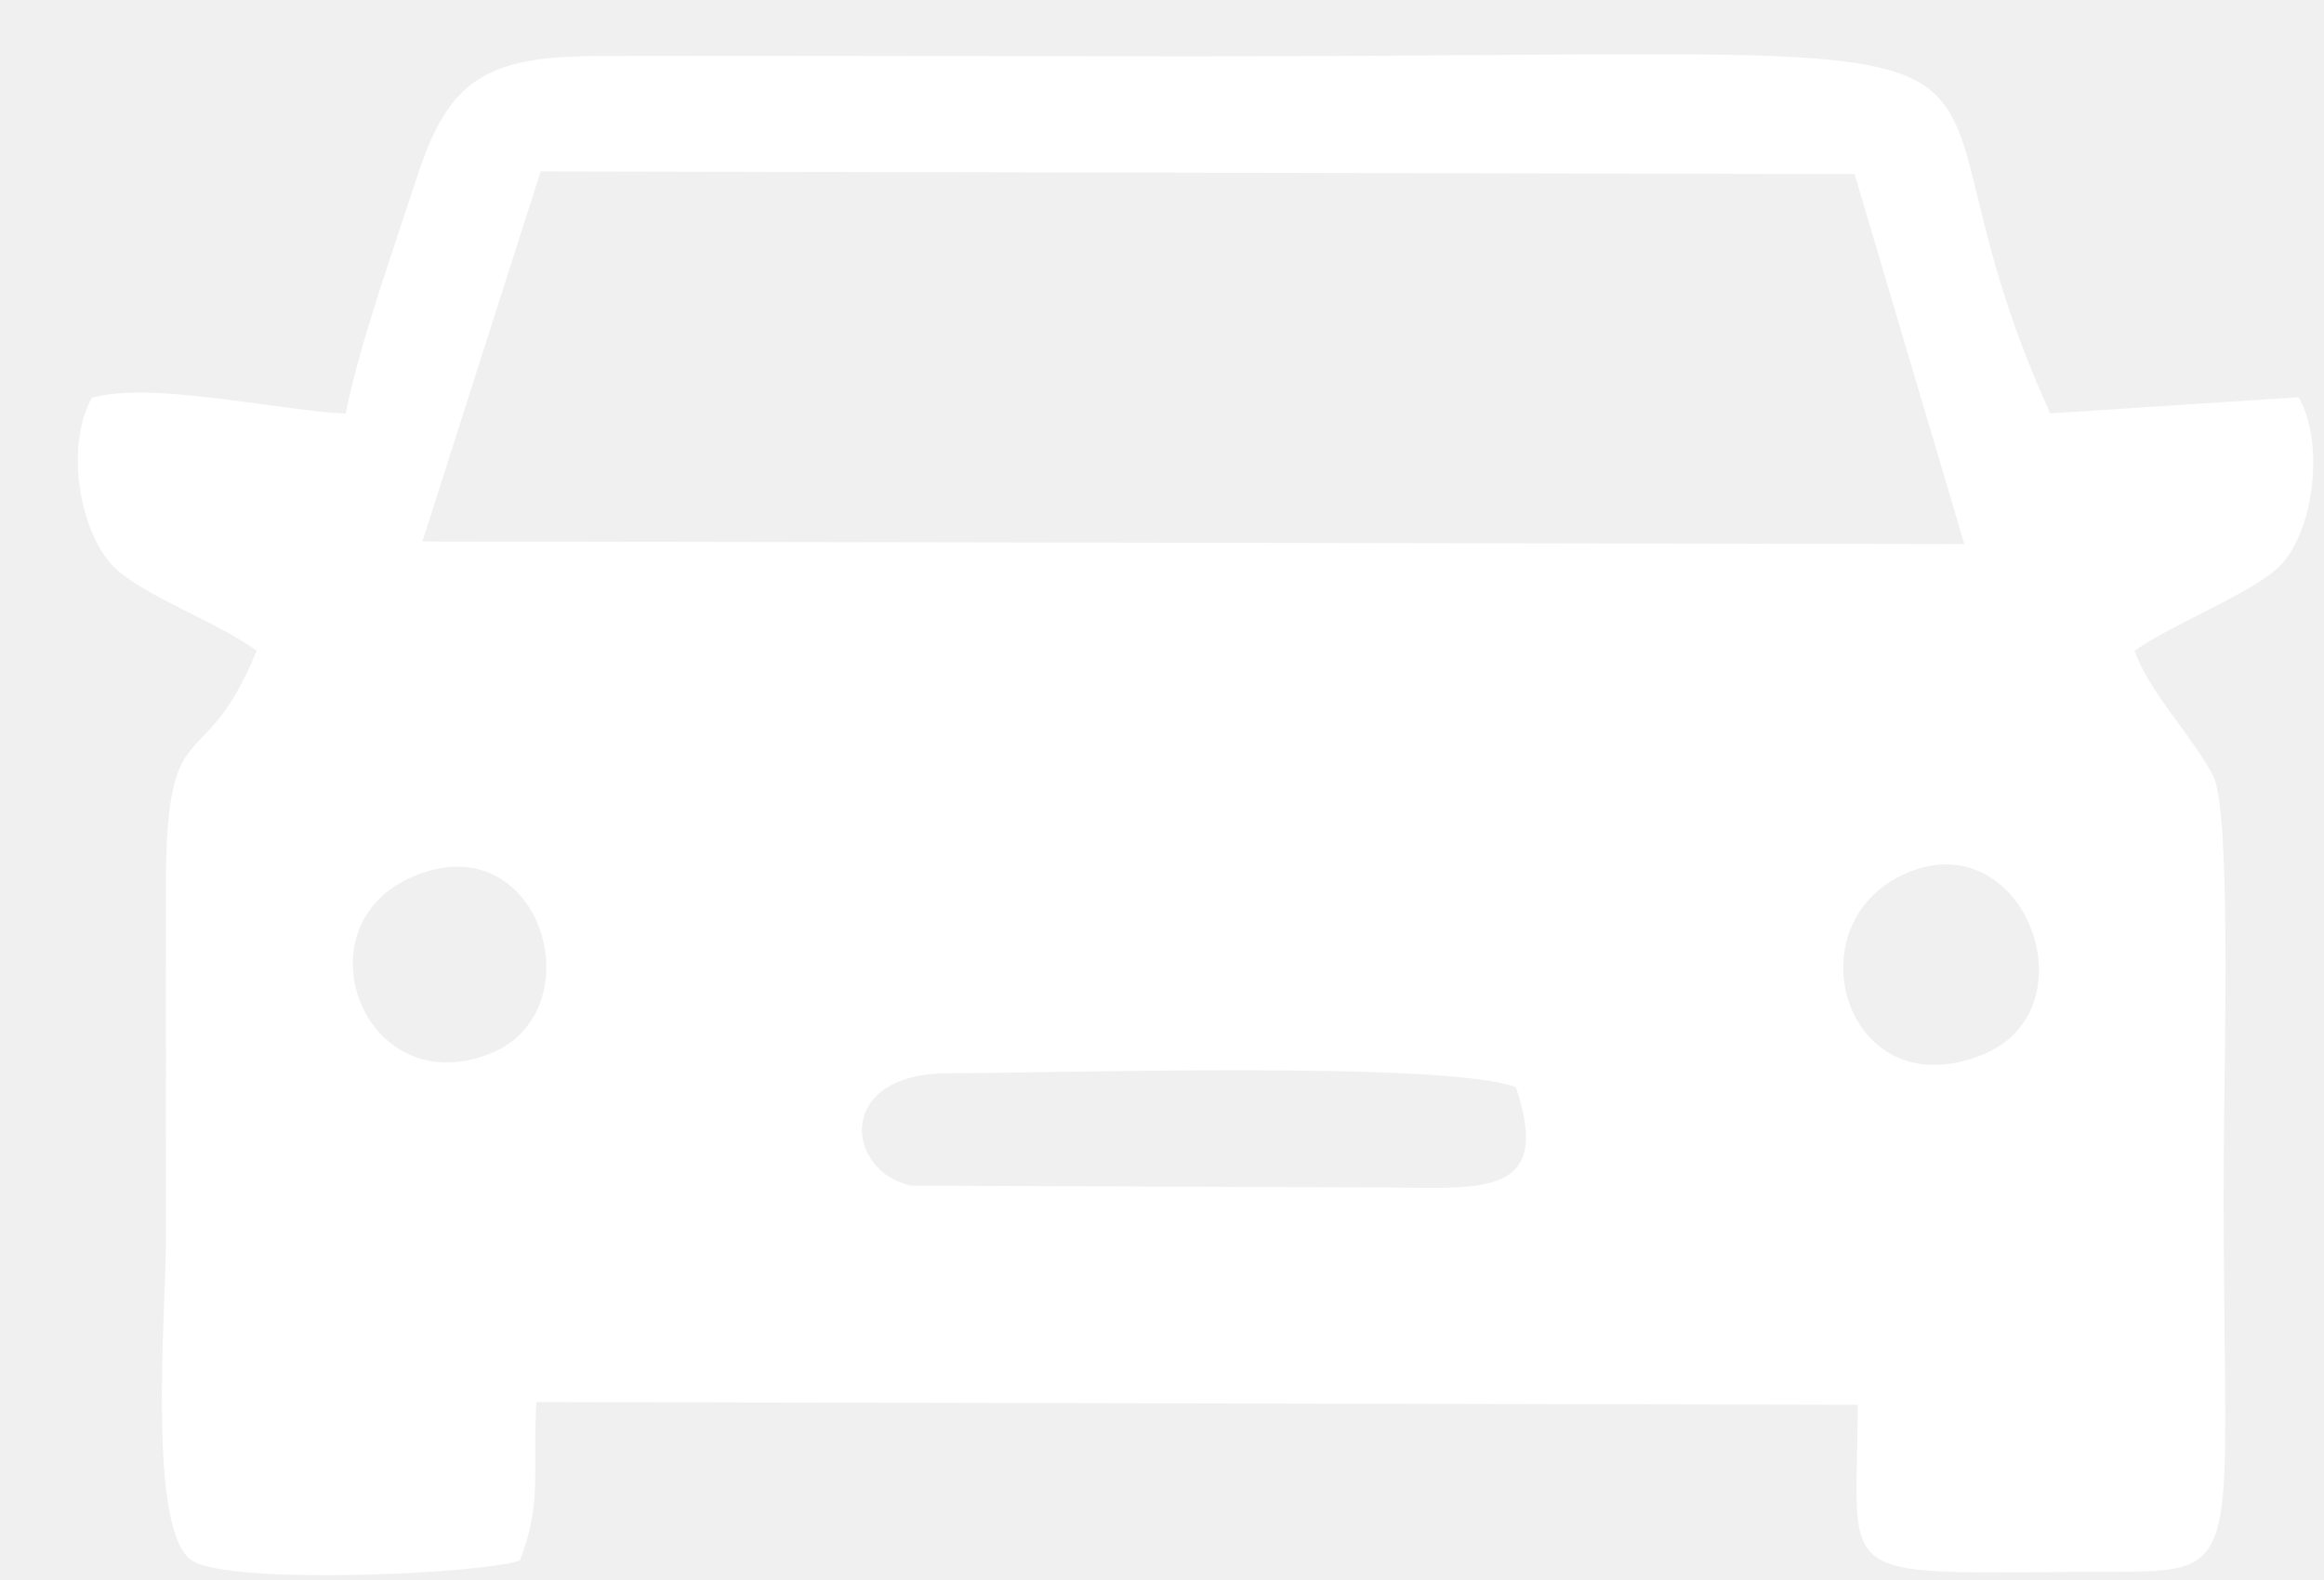
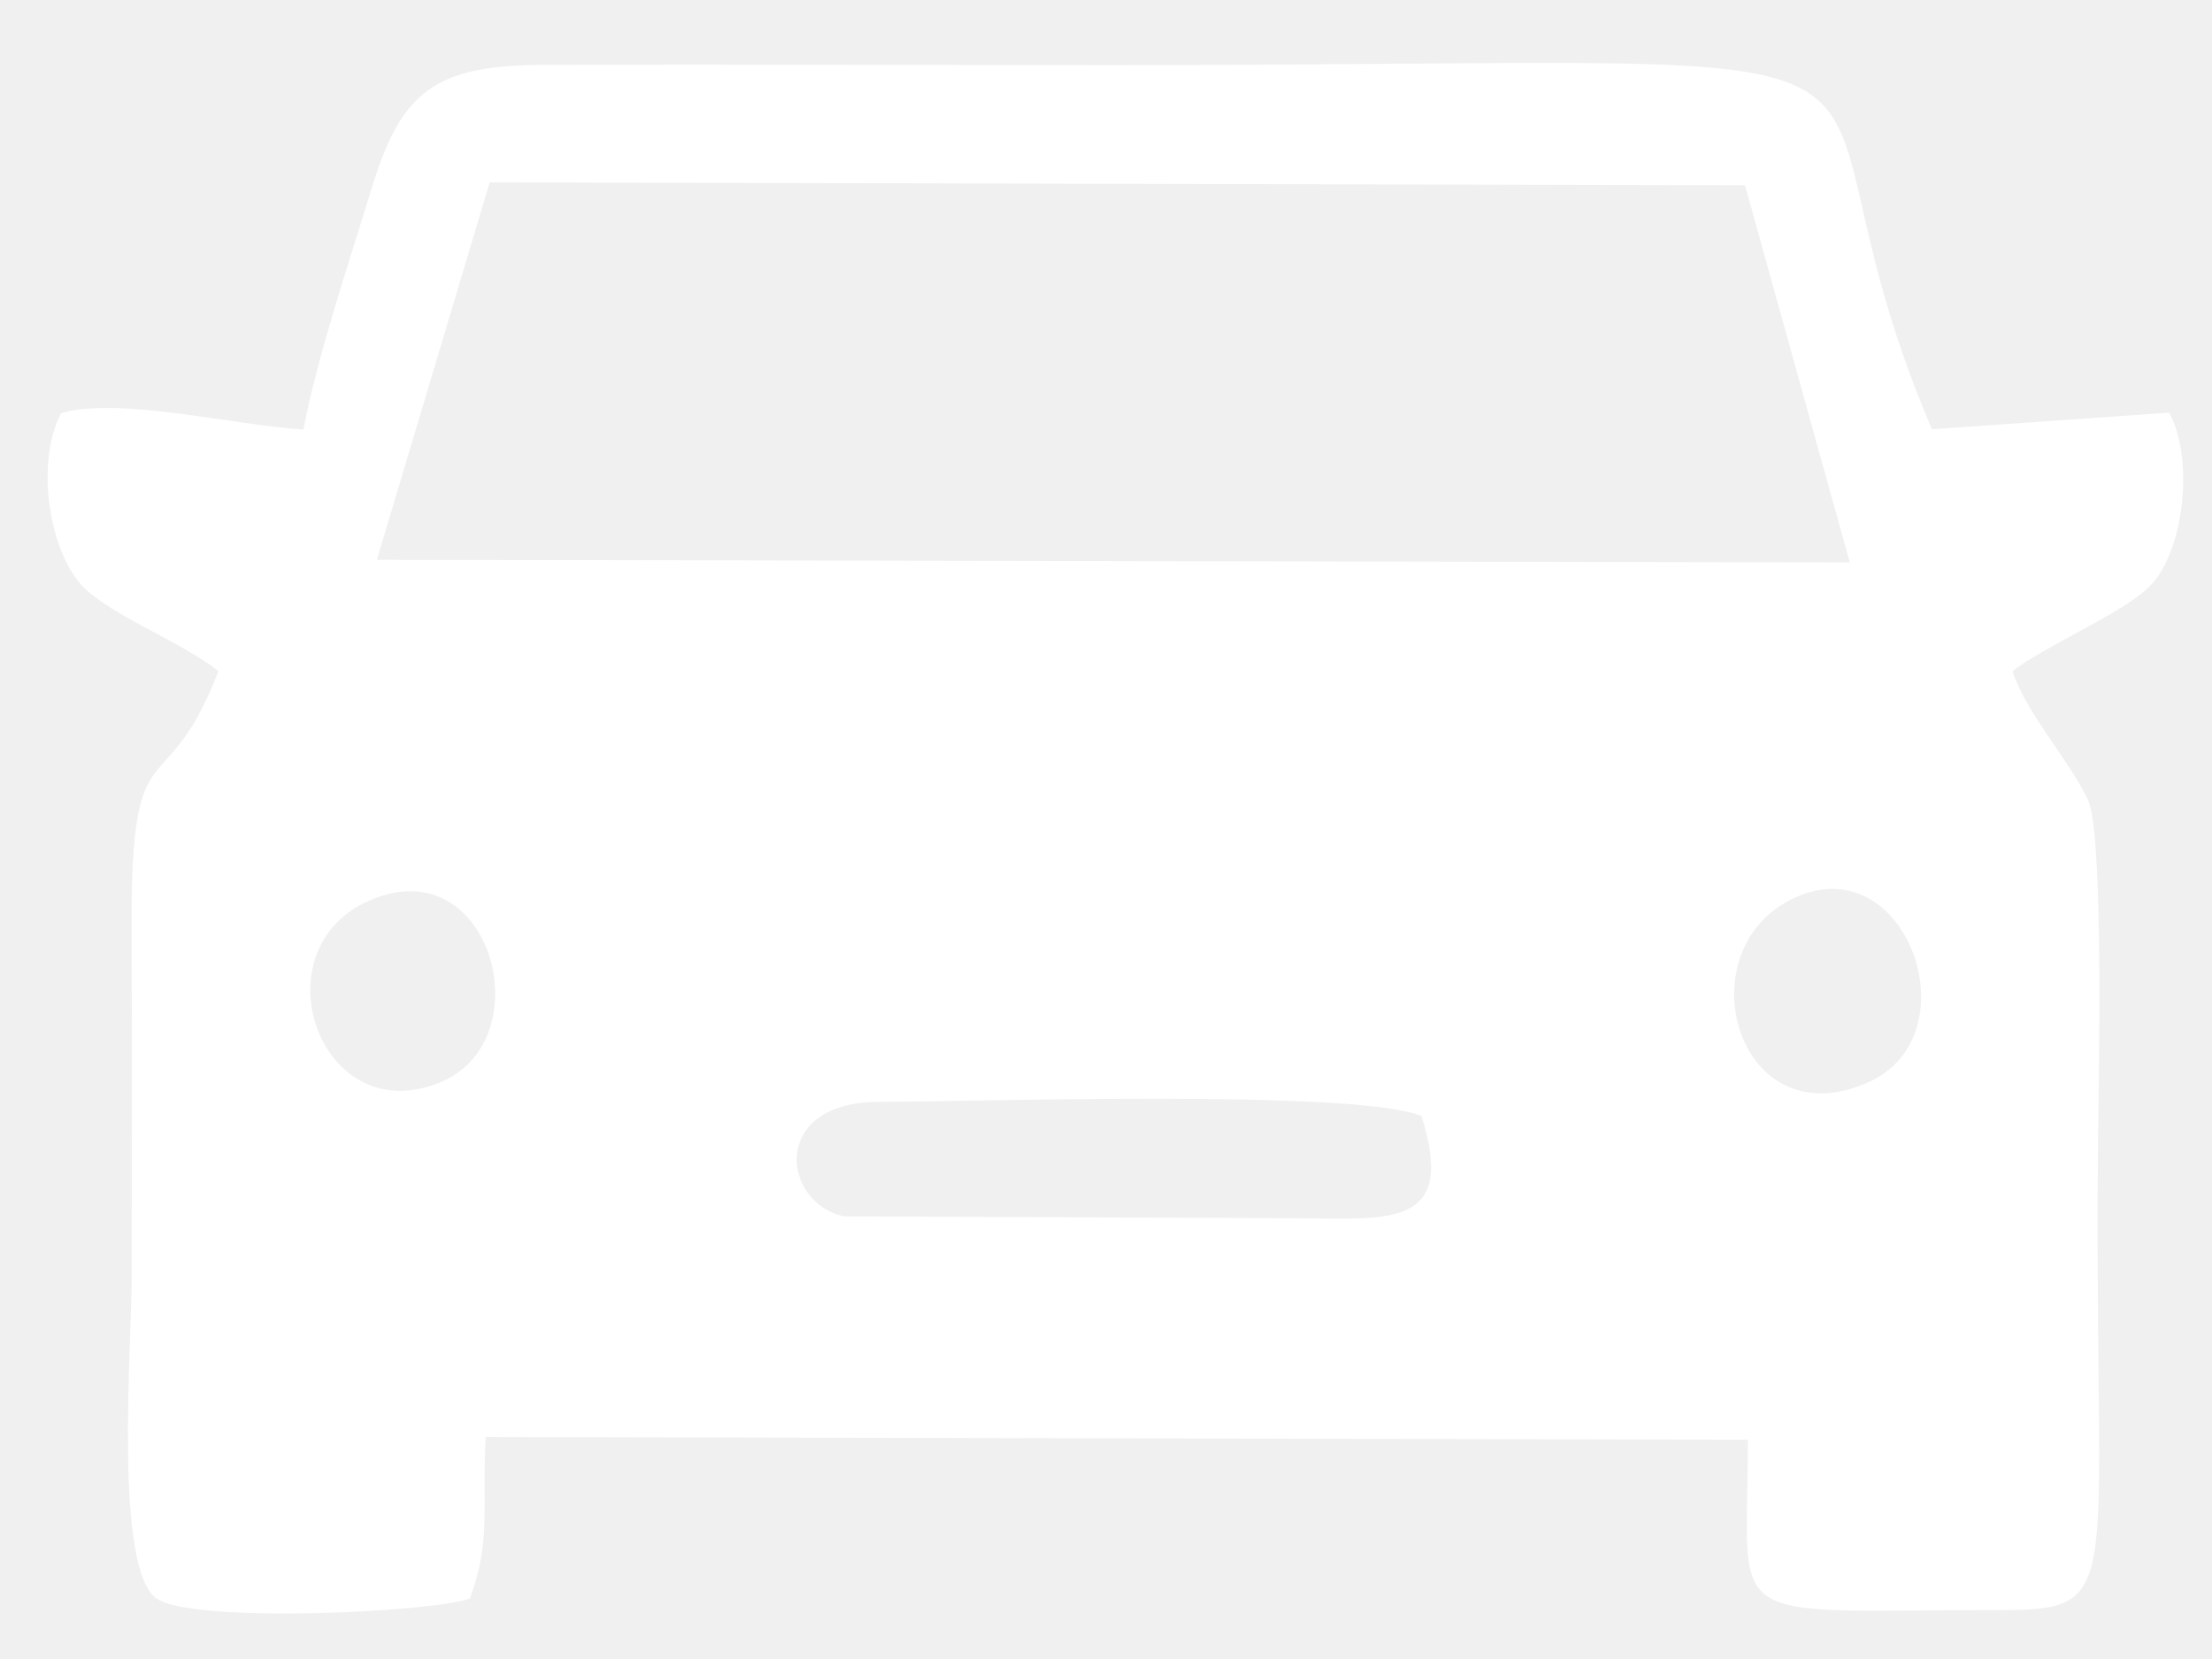
- <svg xmlns="http://www.w3.org/2000/svg" width="25px" height="17px" viewBox="0 0 25 17" version="1.1" id="logo-car-6">
+ <svg xmlns="http://www.w3.org/2000/svg" width="16px" height="12px" viewBox="0 0 16 12" version="1.1">
  <g id="Page-1" stroke="none" stroke-width="1" fill="none" fill-rule="evenodd">
-     <g id="avtodrom_END" transform="translate(-649, -44)" fill="#FFFFFF">
-       <g id="Group" transform="translate(503, 41)">
-         <path d="M162.307,14.697 C162.702,15.871 161.962,15.784 160.964,15.777 L155.802,15.756 C155.098,15.61 154.969,14.548 156.201,14.548 C157.281,14.548 161.555,14.411 162.307,14.697 Z M166.455,12.419 C167.75,11.79 168.544,13.84 167.338,14.343 C165.879,14.95 165.27,12.995 166.455,12.419 Z M150.43,12.437 C151.821,11.83 152.417,13.877 151.276,14.335 C149.919,14.879 149.193,12.976 150.43,12.437 Z M151.816,4.844 L165.95,4.873 L167.131,8.854 L150.544,8.826 L151.816,4.844 Z M149.718,7.451 C148.934,7.407 147.625,7.101 146.989,7.28 C146.682,7.823 146.87,8.827 147.29,9.159 C147.681,9.469 148.346,9.698 148.761,10.002 C148.163,11.463 147.773,10.518 147.783,12.69 C147.789,13.922 147.784,15.156 147.784,16.388 C147.784,17.113 147.577,19.508 148.075,19.797 C148.516,20.054 151.157,19.937 151.592,19.791 C151.833,19.174 151.727,18.853 151.77,18.085 L165.984,18.115 C165.983,20.124 165.62,19.913 168.827,19.911 C170.258,19.911 169.879,19.719 169.925,15.044 C169.932,14.313 169.994,11.713 169.811,11.356 C169.592,10.927 169.11,10.437 168.963,10.002 C169.342,9.728 170.189,9.398 170.498,9.115 C170.899,8.749 171.009,7.756 170.727,7.274 L168.055,7.448 C166.05,3.043 169.31,3.606 158.859,3.606 C156.717,3.606 154.574,3.597 152.433,3.602 C151.207,3.605 150.822,3.875 150.489,4.896 C150.232,5.686 149.872,6.685 149.718,7.451 L149.718,7.451 Z" id="Shape" />
+     <g id="avtodrom_END" transform="translate(-143, -29)" fill="#FFFFFF">
+       <g id="Group" transform="translate(49, 27)">
+         <path d="M104.282,10.072 C104.536,10.876 104.06,10.817 103.419,10.812 L100.103,10.798 C99.651,10.698 99.568,9.97 100.359,9.97 C101.053,9.97 103.798,9.876 104.282,10.072 Z M106.946,8.511 C107.778,8.08 108.288,9.485 107.513,9.829 C106.576,10.246 106.185,8.906 106.946,8.511 Z M96.652,8.523 C97.546,8.107 97.929,9.51 97.195,9.824 C96.324,10.197 95.858,8.892 96.652,8.523 Z M97.542,3.319 L106.622,3.34 L107.38,6.068 L96.726,6.049 L97.542,3.319 Z M96.195,5.107 C95.691,5.076 94.85,4.866 94.442,4.989 C94.245,5.361 94.365,6.049 94.635,6.277 C94.886,6.489 95.314,6.646 95.58,6.854 C95.196,7.856 94.946,7.208 94.952,8.697 C94.956,9.541 94.953,10.386 94.953,11.231 C94.953,11.728 94.82,13.369 95.139,13.567 C95.422,13.743 97.12,13.663 97.399,13.563 C97.554,13.14 97.485,12.92 97.513,12.394 L106.643,12.414 C106.643,13.791 106.41,13.647 108.47,13.646 C109.389,13.646 109.146,13.513 109.175,10.31 C109.18,9.809 109.219,8.027 109.102,7.783 C108.961,7.489 108.651,7.152 108.557,6.854 C108.801,6.667 109.344,6.441 109.543,6.247 C109.801,5.996 109.872,5.316 109.69,4.985 L107.974,5.105 C106.686,2.085 108.78,2.471 102.067,2.471 C100.691,2.471 99.314,2.465 97.939,2.469 C97.152,2.471 96.904,2.656 96.69,3.356 C96.525,3.897 96.294,4.581 96.195,5.107 L96.195,5.107 Z" id="Shape" />
      </g>
    </g>
  </g>
</svg>
